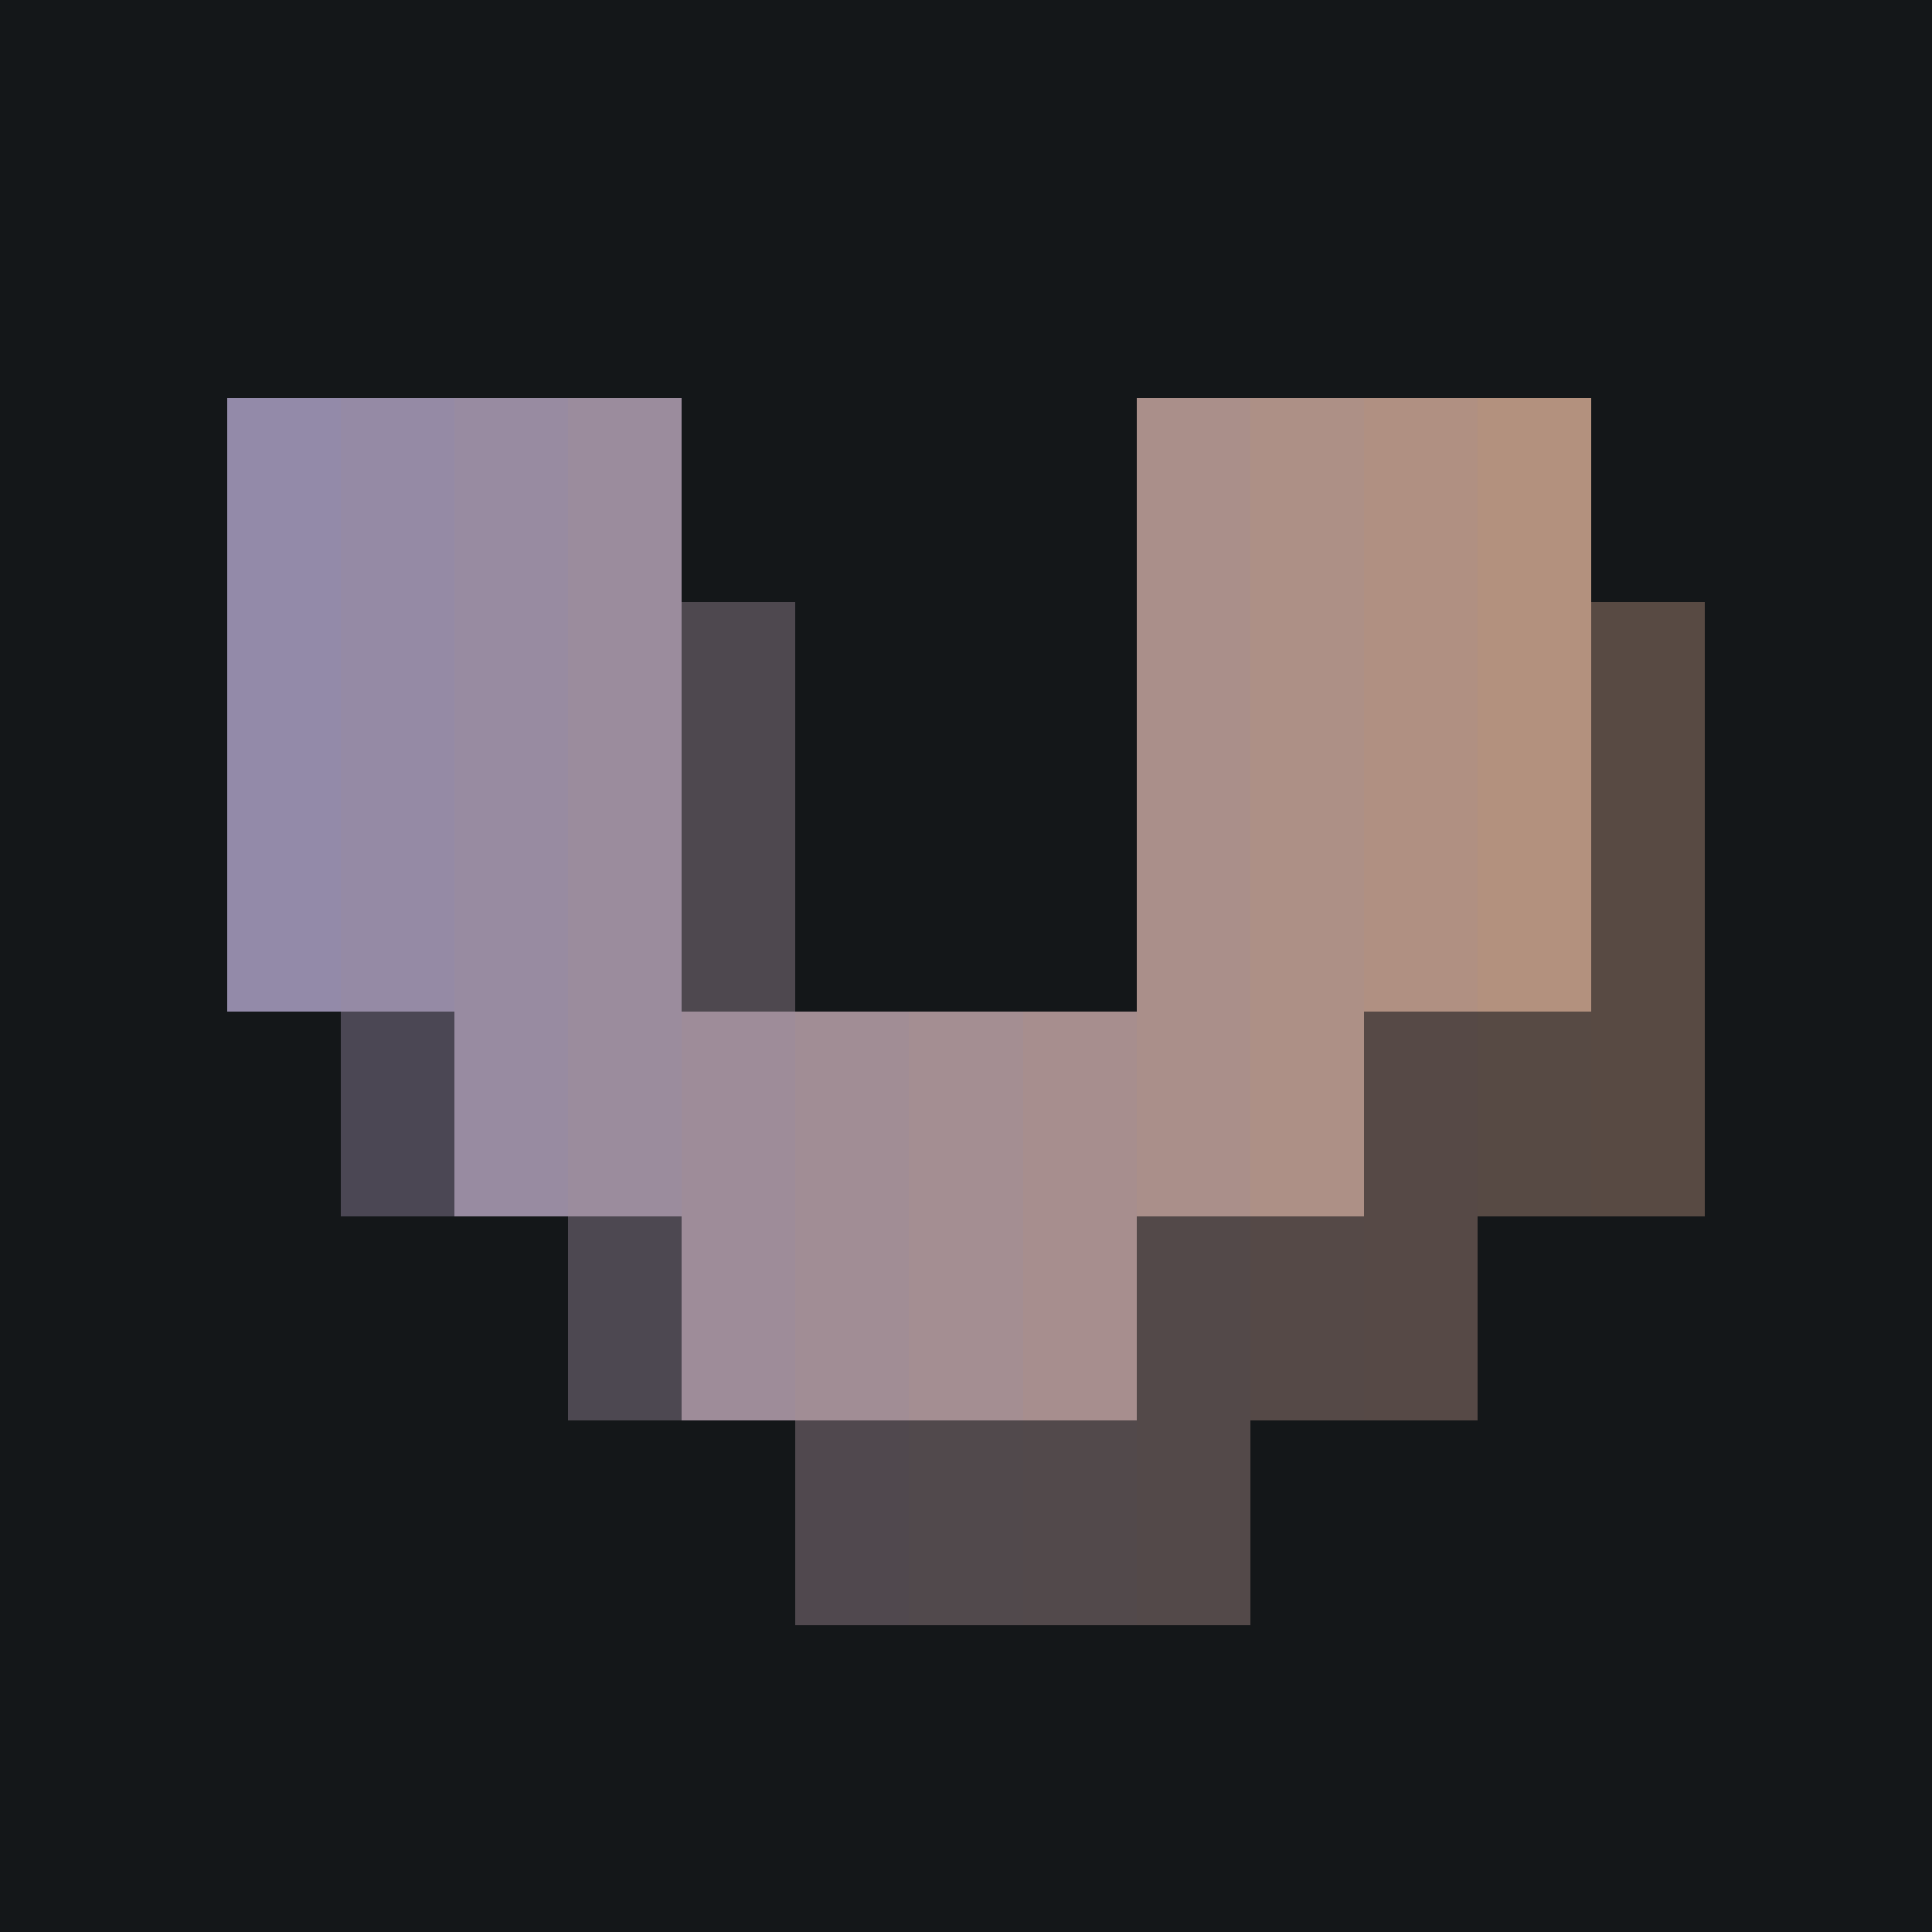
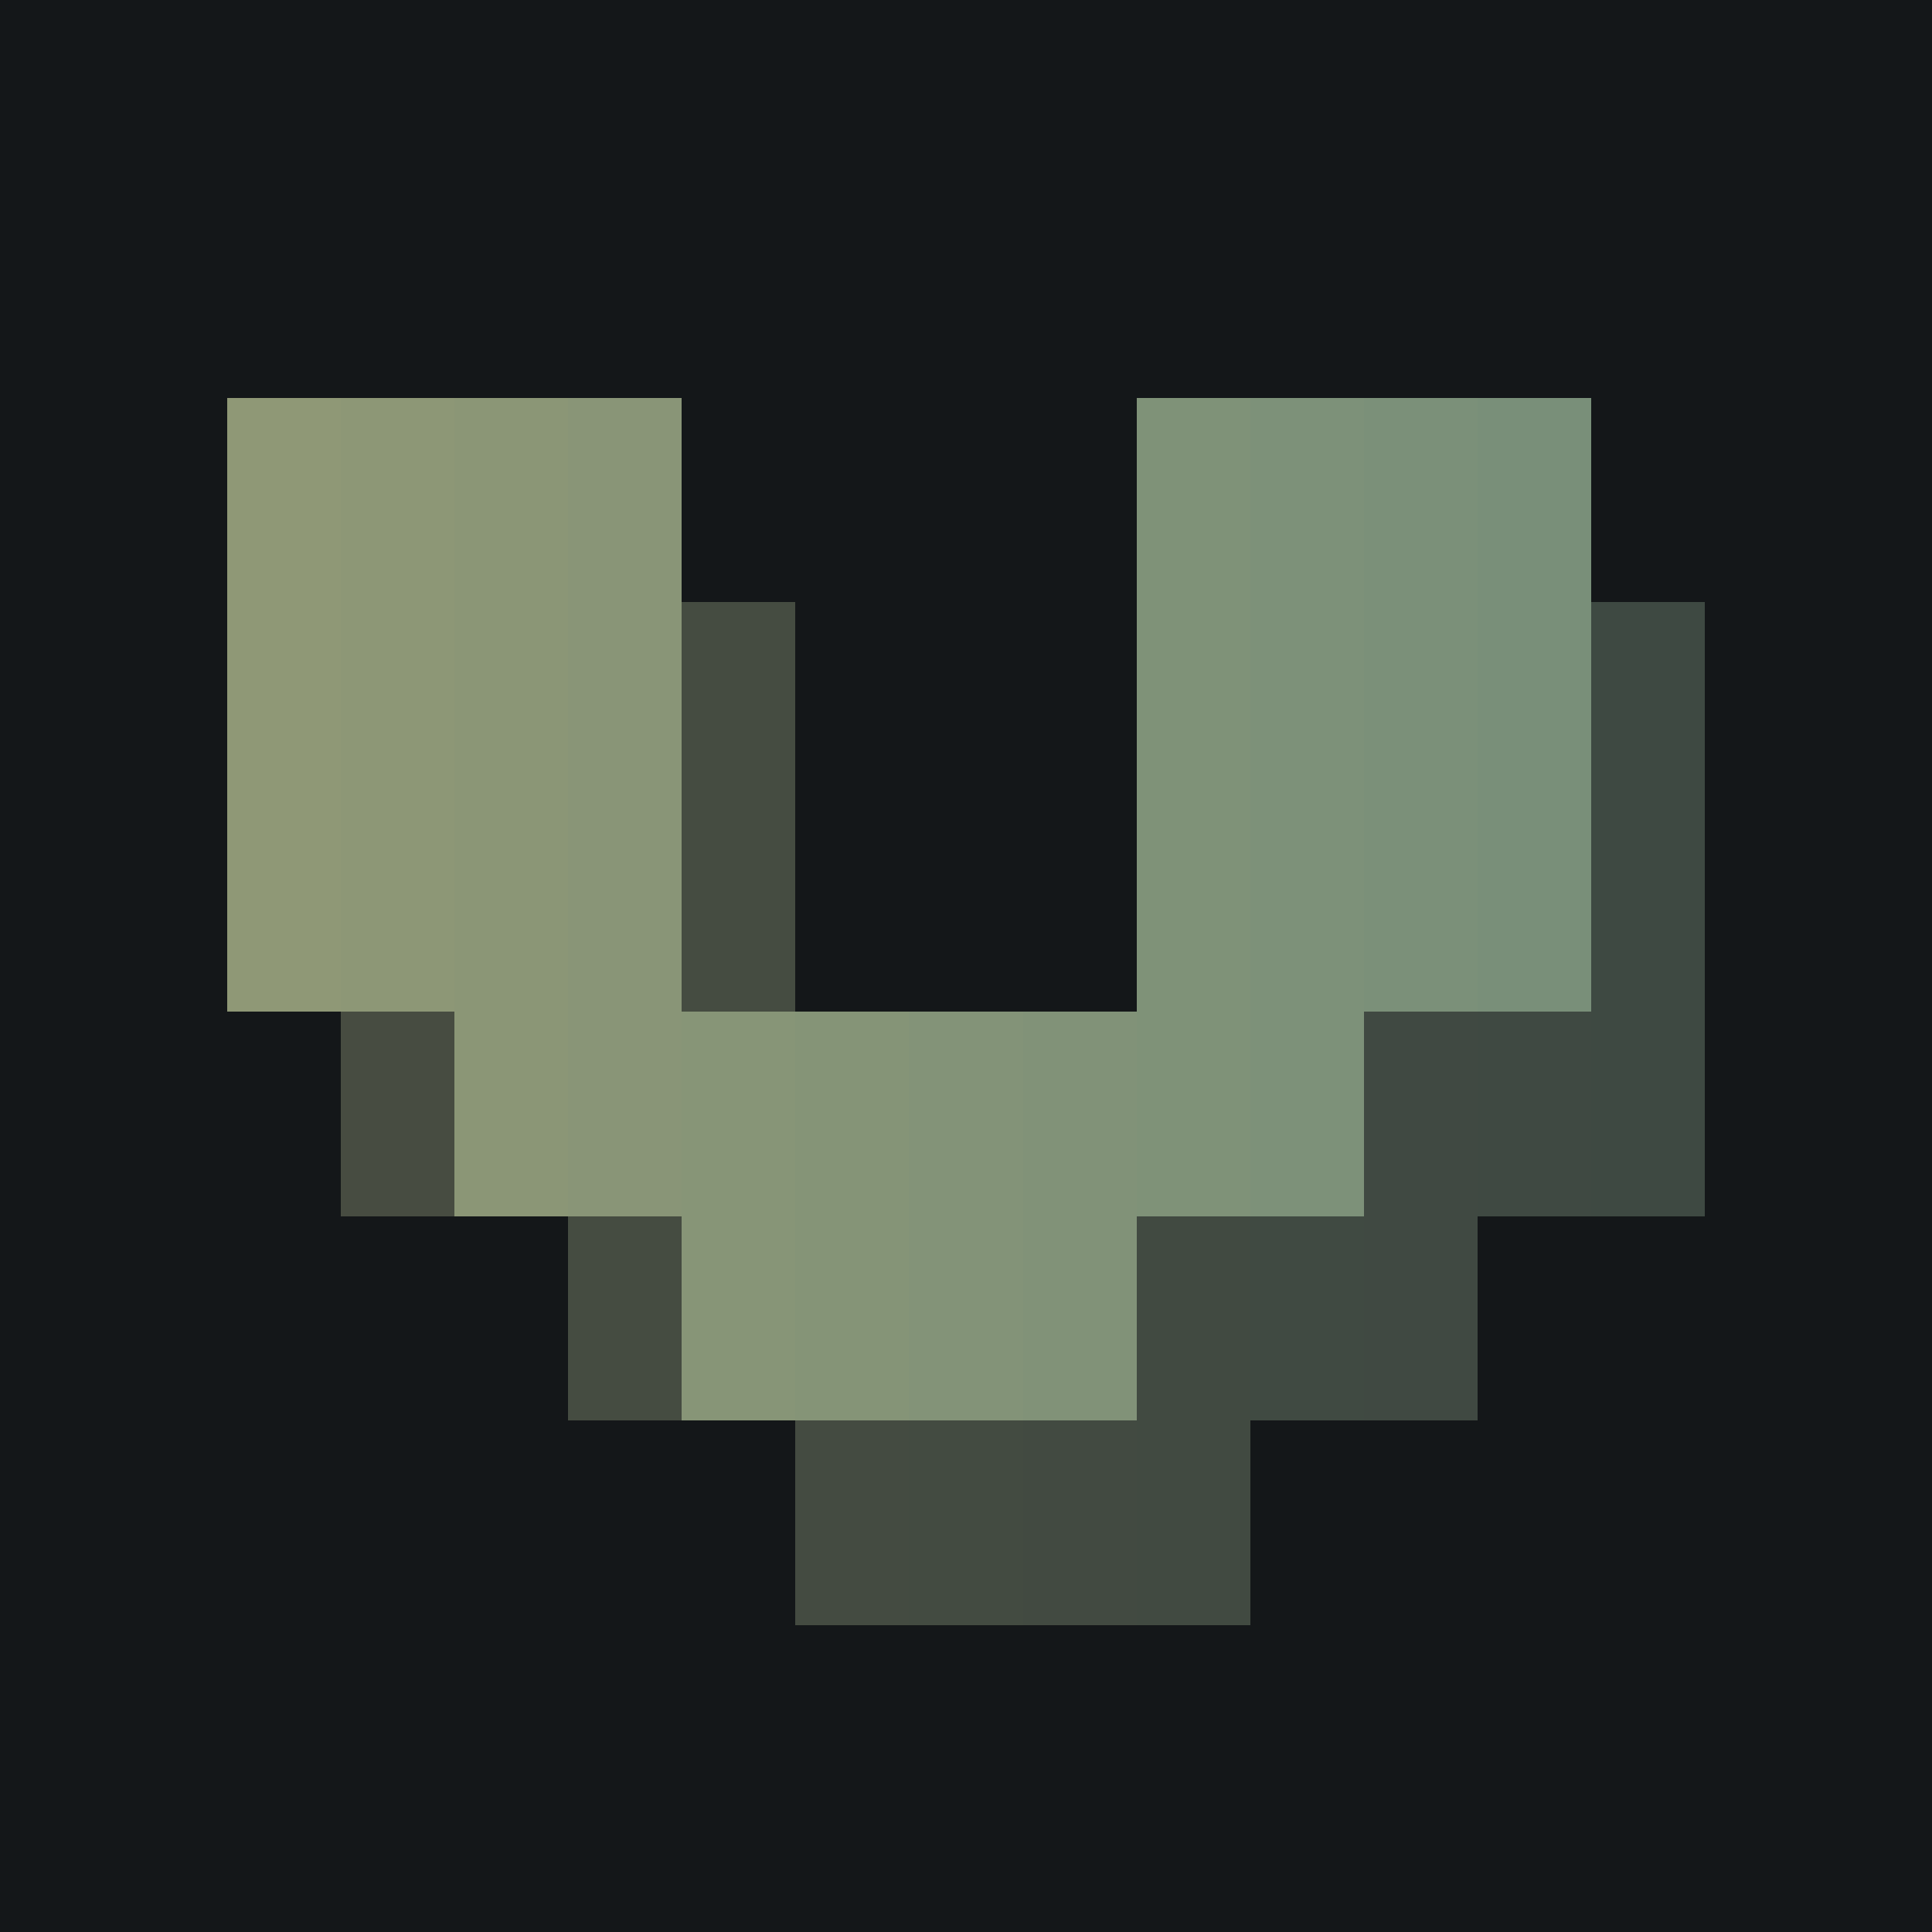
<svg xmlns="http://www.w3.org/2000/svg" width="170" height="170" viewBox="0 0 170 170" role="img" aria-labelledby="title desc" shape-rendering="crispEdges">
  <rect width="100%" height="100%" fill="#141719" />
  <g transform="translate(12 27)">
-     <rect x="8" y="8" width="10" height="18" fill="#938aa9" />
-     <rect x="18" y="8" width="10" height="18" fill="#958aa5" />
-     <rect x="28" y="8" width="10" height="18" fill="#988ba1" />
-     <rect x="38" y="8" width="10" height="18" fill="#9b8c9d" />
-     <rect x="88" y="8" width="10" height="18" fill="#aa8f8a" />
-     <rect x="98" y="8" width="10" height="18" fill="#ad9086" />
-     <rect x="108" y="8" width="10" height="18" fill="#b09082" />
-     <rect x="118" y="8" width="10" height="18" fill="#b3917e" />
-     <rect x="8" y="26" width="10" height="18" fill="#938aa9" />
-     <rect x="18" y="26" width="10" height="18" fill="#958aa5" />
-     <rect x="28" y="26" width="10" height="18" fill="#988ba1" />
-     <rect x="38" y="26" width="10" height="18" fill="#9b8c9d" />
-     <rect x="48" y="26" width="10" height="18" fill="#9e8c99" opacity="0.42" />
-     <rect x="88" y="26" width="10" height="18" fill="#aa8f8a" />
-     <rect x="98" y="26" width="10" height="18" fill="#ad9086" />
-     <rect x="108" y="26" width="10" height="18" fill="#b09082" />
-     <rect x="118" y="26" width="10" height="18" fill="#b3917e" />
-     <rect x="128" y="26" width="10" height="18" fill="#b6927b" opacity="0.42" />
-     <rect x="8" y="44" width="10" height="18" fill="#938aa9" />
-     <rect x="18" y="44" width="10" height="18" fill="#958aa5" />
-     <rect x="28" y="44" width="10" height="18" fill="#988ba1" />
-     <rect x="38" y="44" width="10" height="18" fill="#9b8c9d" />
-     <rect x="48" y="44" width="10" height="18" fill="#9e8c99" opacity="0.42" />
-     <rect x="88" y="44" width="10" height="18" fill="#aa8f8a" />
-     <rect x="98" y="44" width="10" height="18" fill="#ad9086" />
-     <rect x="108" y="44" width="10" height="18" fill="#b09082" />
-     <rect x="118" y="44" width="10" height="18" fill="#b3917e" />
-     <rect x="128" y="44" width="10" height="18" fill="#b6927b" opacity="0.42" />
-     <rect x="18" y="62" width="10" height="18" fill="#958aa5" opacity="0.42" />
-     <rect x="28" y="62" width="10" height="18" fill="#988ba1" />
-     <rect x="38" y="62" width="10" height="18" fill="#9b8c9d" />
-     <rect x="48" y="62" width="10" height="18" fill="#9e8c99" />
-     <rect x="58" y="62" width="10" height="18" fill="#a18d95" />
-     <rect x="68" y="62" width="10" height="18" fill="#a48e92" />
-     <rect x="78" y="62" width="10" height="18" fill="#a78e8e" />
-     <rect x="88" y="62" width="10" height="18" fill="#aa8f8a" />
-     <rect x="98" y="62" width="10" height="18" fill="#ad9086" />
-     <rect x="108" y="62" width="10" height="18" fill="#b09082" opacity="0.42" />
-     <rect x="118" y="62" width="10" height="18" fill="#b3917e" opacity="0.42" />
-     <rect x="128" y="62" width="10" height="18" fill="#b6927b" opacity="0.42" />
-     <rect x="38" y="80" width="10" height="18" fill="#9b8c9d" opacity="0.42" />
-     <rect x="48" y="80" width="10" height="18" fill="#9e8c99" />
-     <rect x="58" y="80" width="10" height="18" fill="#a18d95" />
-     <rect x="68" y="80" width="10" height="18" fill="#a48e92" />
-     <rect x="78" y="80" width="10" height="18" fill="#a78e8e" />
-     <rect x="88" y="80" width="10" height="18" fill="#aa8f8a" opacity="0.42" />
-     <rect x="98" y="80" width="10" height="18" fill="#ad9086" opacity="0.42" />
-     <rect x="108" y="80" width="10" height="18" fill="#b09082" opacity="0.42" />
-     <rect x="58" y="98" width="10" height="18" fill="#a18d95" opacity="0.42" />
-     <rect x="68" y="98" width="10" height="18" fill="#a48e92" opacity="0.42" />
-     <rect x="78" y="98" width="10" height="18" fill="#a78e8e" opacity="0.42" />
-     <rect x="88" y="98" width="10" height="18" fill="#aa8f8a" opacity="0.42" />
+     <rect x="8" y="8" width="10" height="18" fill="#8f9876" />
+     <rect x="18" y="8" width="10" height="18" fill="#8d9776" />
+     <rect x="28" y="8" width="10" height="18" fill="#8b9676" />
+     <rect x="38" y="8" width="10" height="18" fill="#899577" />
+     <rect x="88" y="8" width="10" height="18" fill="#7f9278" />
+     <rect x="98" y="8" width="10" height="18" fill="#7d9179" />
+     <rect x="108" y="8" width="10" height="18" fill="#7b9079" />
+     <rect x="118" y="8" width="10" height="18" fill="#798f79" />
+     <rect x="8" y="26" width="10" height="18" fill="#8f9876" />
+     <rect x="18" y="26" width="10" height="18" fill="#8d9776" />
+     <rect x="28" y="26" width="10" height="18" fill="#8b9676" />
+     <rect x="38" y="26" width="10" height="18" fill="#899577" />
+     <rect x="48" y="26" width="10" height="18" fill="#879577" opacity="0.42" />
+     <rect x="88" y="26" width="10" height="18" fill="#7f9278" />
+     <rect x="98" y="26" width="10" height="18" fill="#7d9179" />
+     <rect x="108" y="26" width="10" height="18" fill="#7b9079" />
+     <rect x="118" y="26" width="10" height="18" fill="#798f79" />
+     <rect x="128" y="26" width="10" height="18" fill="#788f7a" opacity="0.42" />
+     <rect x="8" y="44" width="10" height="18" fill="#8f9876" />
+     <rect x="18" y="44" width="10" height="18" fill="#8d9776" />
+     <rect x="28" y="44" width="10" height="18" fill="#8b9676" />
+     <rect x="38" y="44" width="10" height="18" fill="#899577" />
+     <rect x="48" y="44" width="10" height="18" fill="#879577" opacity="0.42" />
+     <rect x="88" y="44" width="10" height="18" fill="#7f9278" />
+     <rect x="98" y="44" width="10" height="18" fill="#7d9179" />
+     <rect x="108" y="44" width="10" height="18" fill="#7b9079" />
+     <rect x="118" y="44" width="10" height="18" fill="#798f79" />
+     <rect x="128" y="44" width="10" height="18" fill="#788f7a" opacity="0.42" />
+     <rect x="18" y="62" width="10" height="18" fill="#8d9776" opacity="0.42" />
+     <rect x="28" y="62" width="10" height="18" fill="#8b9676" />
+     <rect x="38" y="62" width="10" height="18" fill="#899577" />
+     <rect x="48" y="62" width="10" height="18" fill="#879577" />
+     <rect x="58" y="62" width="10" height="18" fill="#859477" />
+     <rect x="68" y="62" width="10" height="18" fill="#839378" />
+     <rect x="78" y="62" width="10" height="18" fill="#819278" />
+     <rect x="88" y="62" width="10" height="18" fill="#7f9278" />
+     <rect x="98" y="62" width="10" height="18" fill="#7d9179" />
+     <rect x="108" y="62" width="10" height="18" fill="#7b9079" opacity="0.42" />
+     <rect x="118" y="62" width="10" height="18" fill="#798f79" opacity="0.42" />
+     <rect x="128" y="62" width="10" height="18" fill="#788f7a" opacity="0.42" />
+     <rect x="38" y="80" width="10" height="18" fill="#899577" opacity="0.42" />
+     <rect x="48" y="80" width="10" height="18" fill="#879577" />
+     <rect x="58" y="80" width="10" height="18" fill="#859477" />
+     <rect x="68" y="80" width="10" height="18" fill="#839378" />
+     <rect x="78" y="80" width="10" height="18" fill="#819278" />
+     <rect x="88" y="80" width="10" height="18" fill="#7f9278" opacity="0.42" />
+     <rect x="98" y="80" width="10" height="18" fill="#7d9179" opacity="0.42" />
+     <rect x="108" y="80" width="10" height="18" fill="#7b9079" opacity="0.42" />
+     <rect x="58" y="98" width="10" height="18" fill="#859477" opacity="0.42" />
+     <rect x="68" y="98" width="10" height="18" fill="#839378" opacity="0.42" />
+     <rect x="78" y="98" width="10" height="18" fill="#819278" opacity="0.42" />
+     <rect x="88" y="98" width="10" height="18" fill="#7f9278" opacity="0.42" />
  </g>
</svg>
